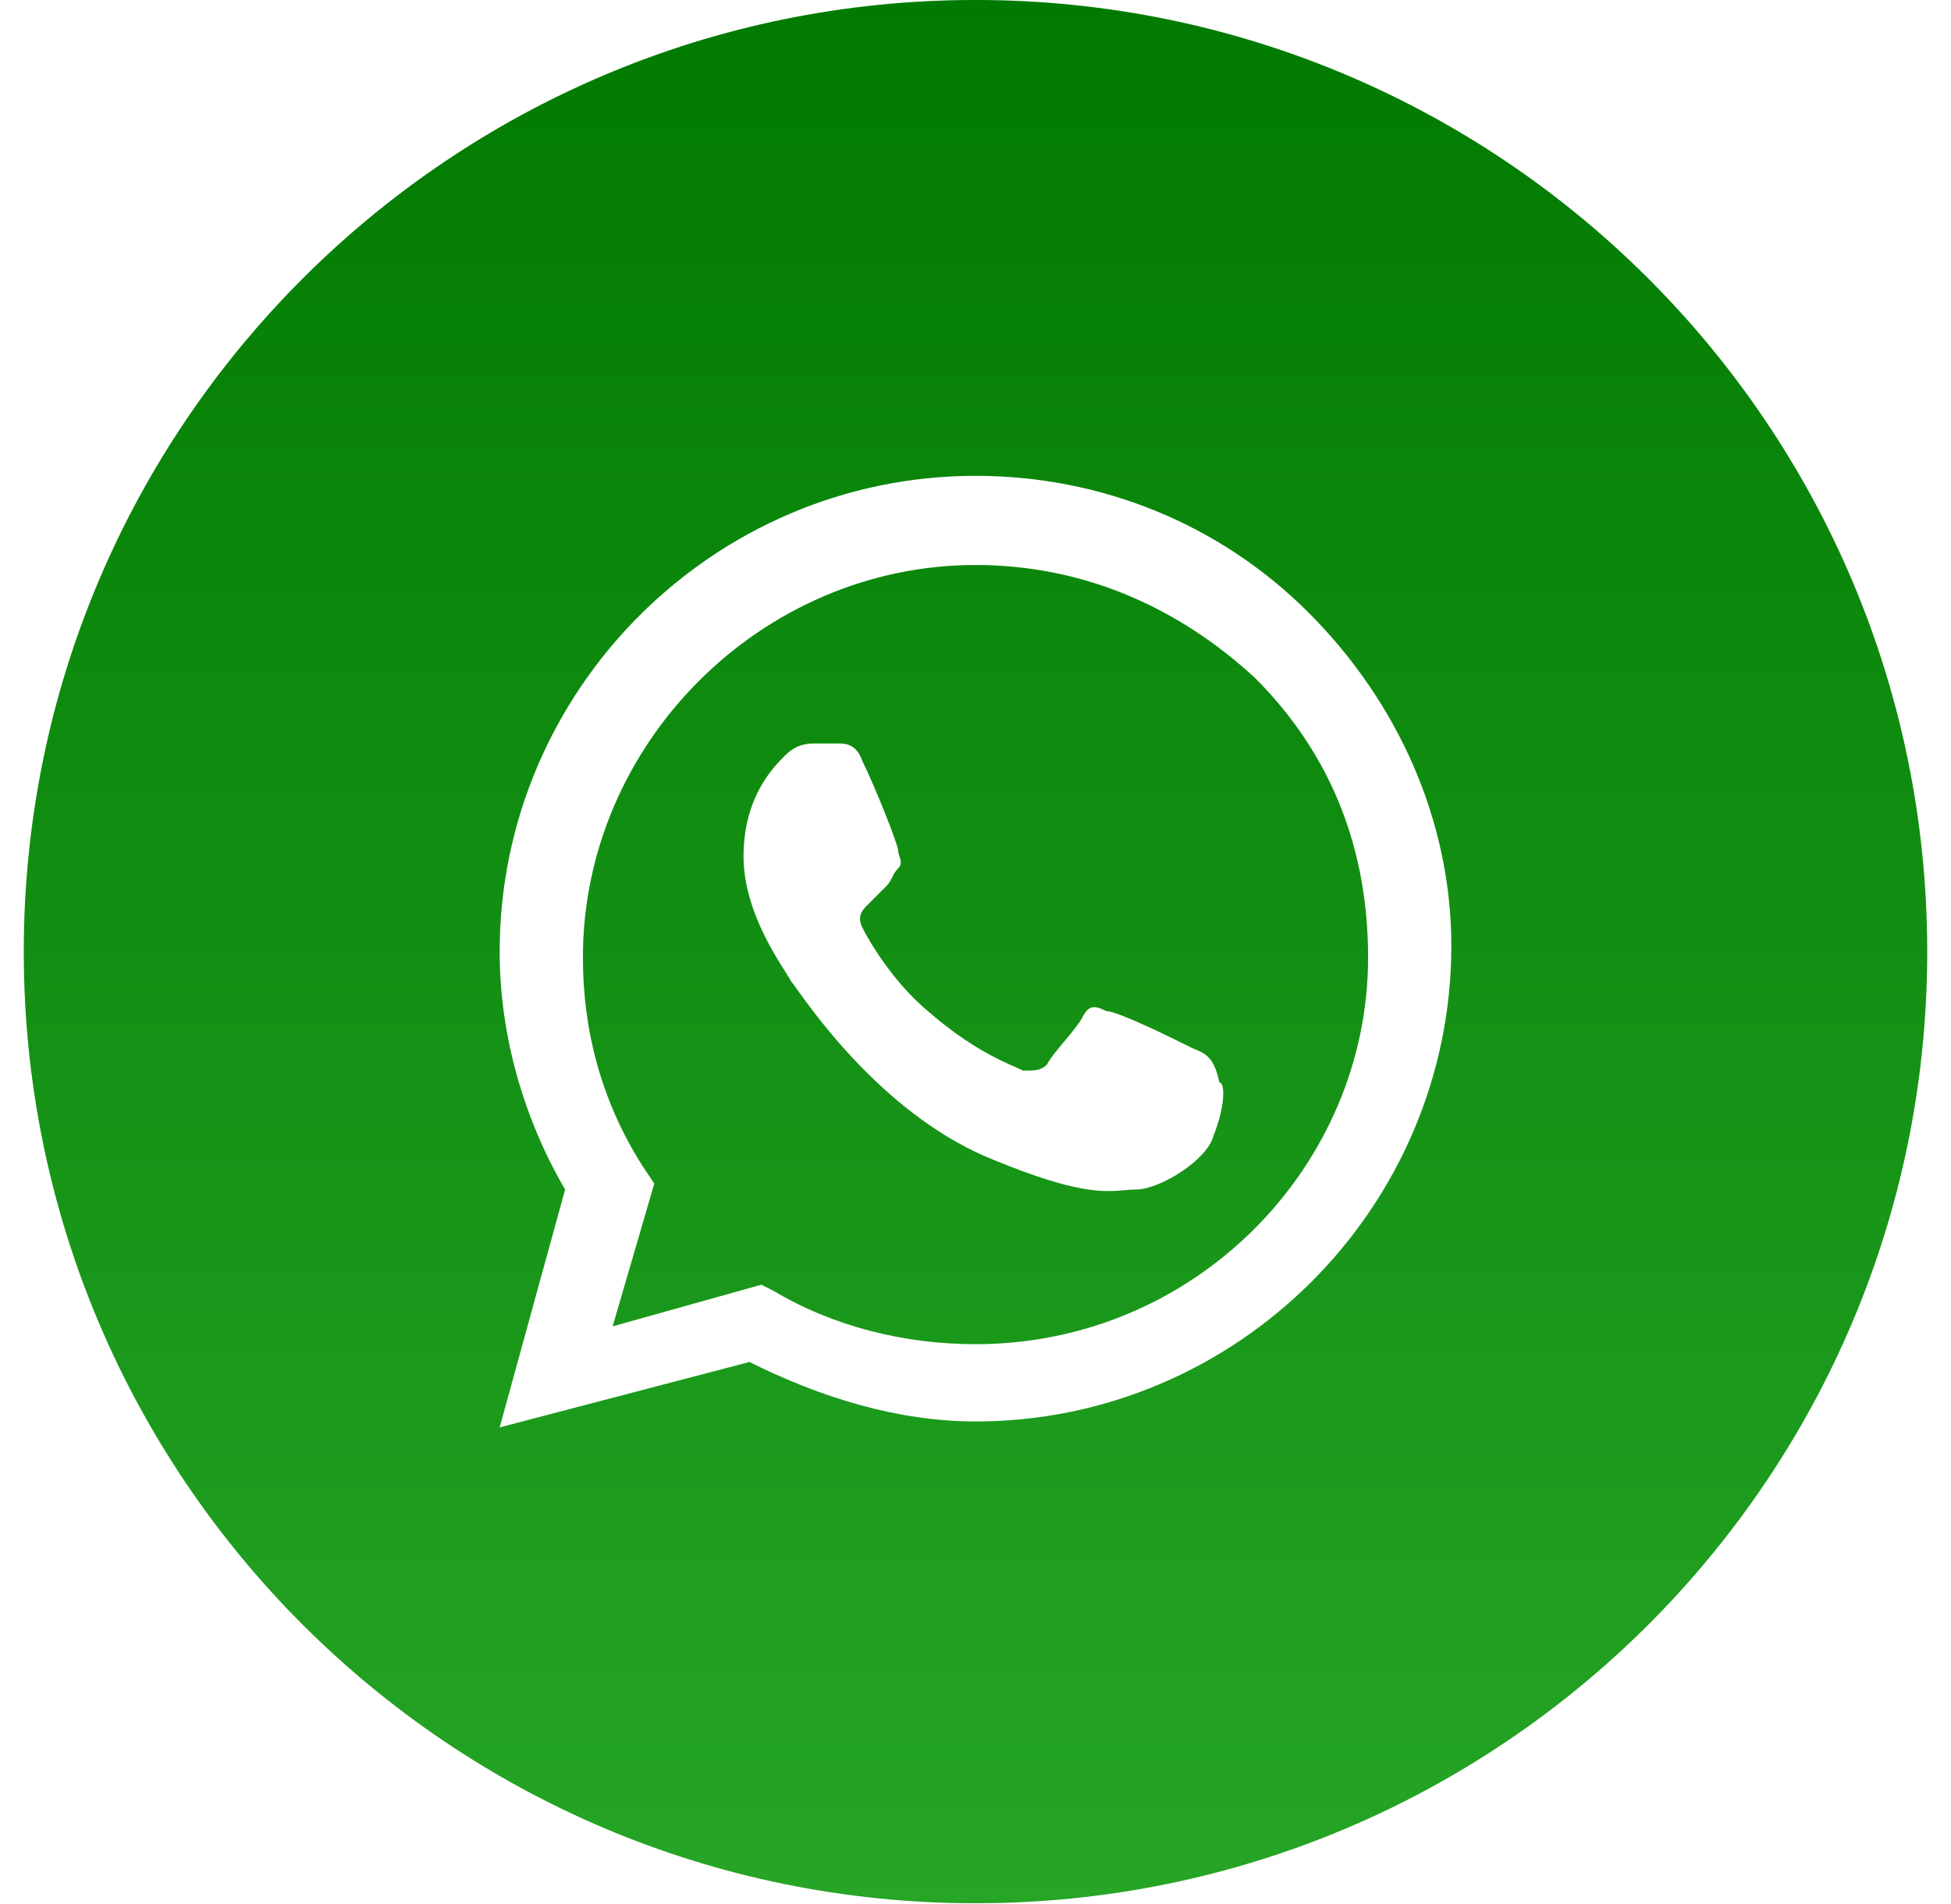
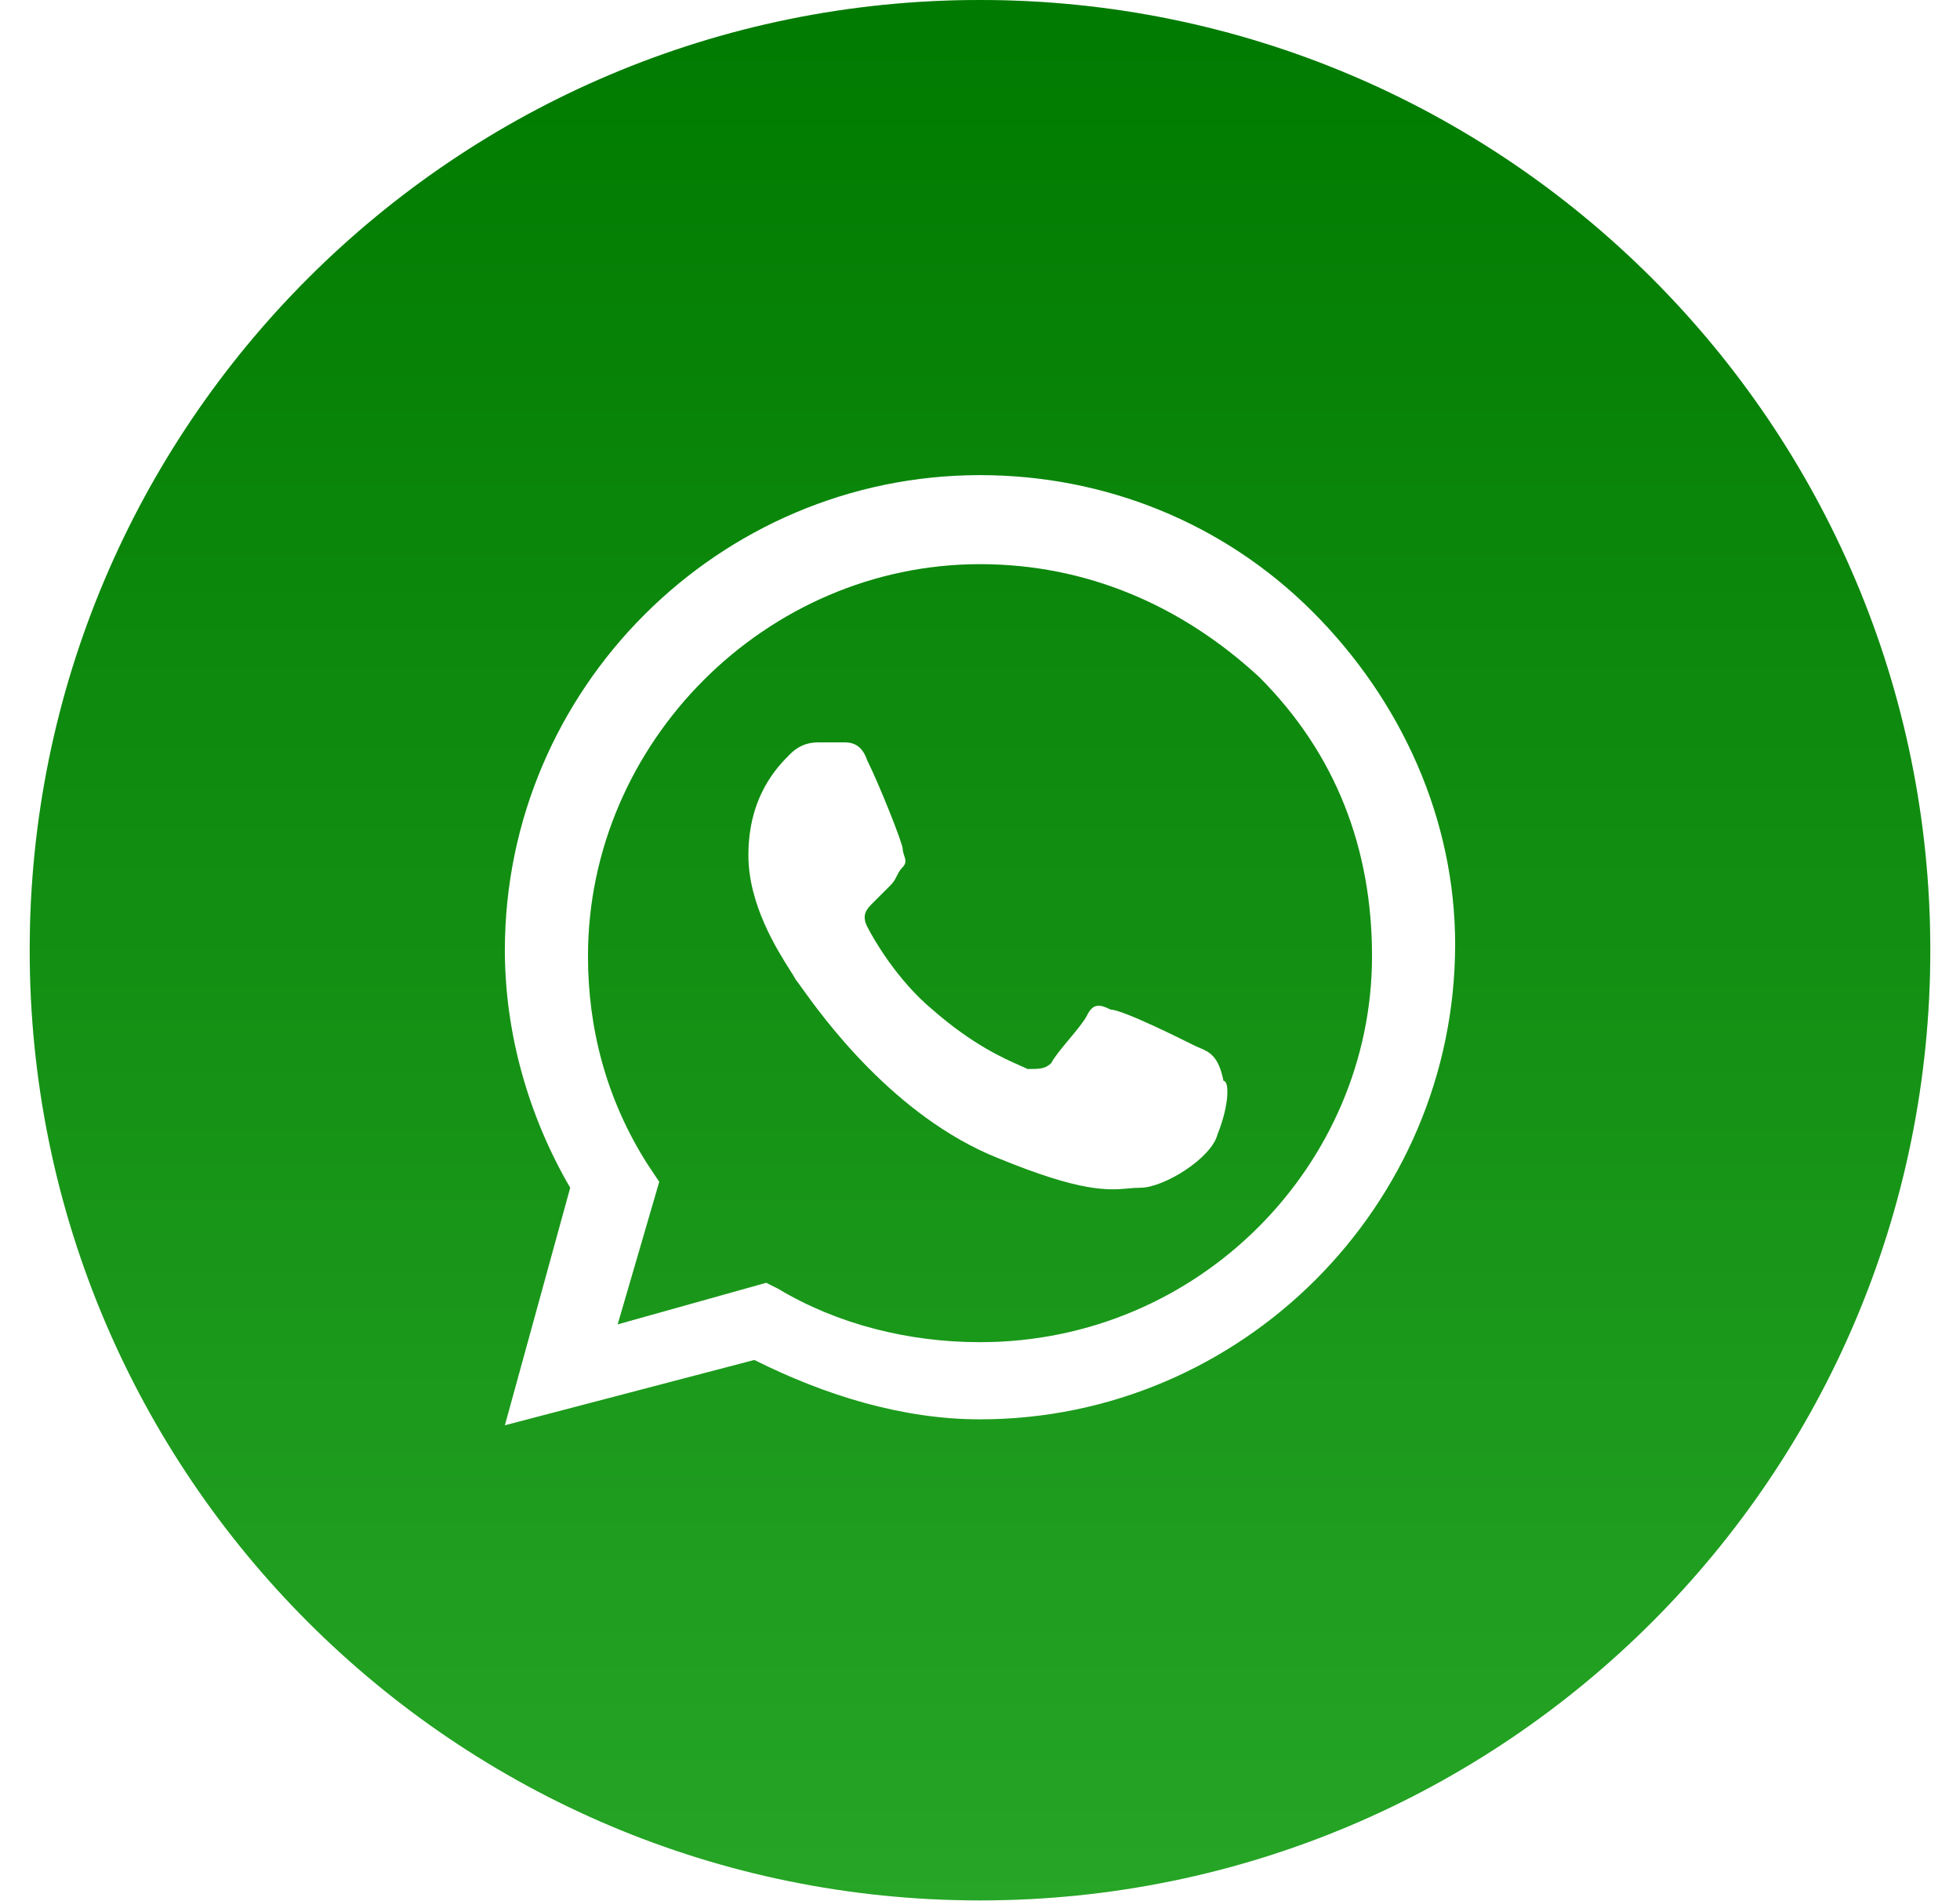
- <svg xmlns="http://www.w3.org/2000/svg" width="41" height="40" viewBox="0 0 41 40" fill="none">
-   <path fill-rule="evenodd" clip-rule="evenodd" d="M16.25 27.125C17.5 27.875 19 28.25 20.5 28.25C25.125 28.25 28.75 24.5 28.75 20.125C28.75 17.875 28 15.875 26.375 14.25C24.75 12.75 22.75 11.875 20.5 11.875C16 11.875 12.25 15.625 12.25 20.125C12.25 21.625 12.625 23.125 13.5 24.5L13.75 24.875L12.875 27.875L16 27L16.25 27.125ZM23.25 21.25C23.5 21.25 24.75 21.875 25 22C25.039 22.02 25.078 22.036 25.116 22.052C25.325 22.14 25.52 22.222 25.625 22.75C25.75 22.75 25.75 23.25 25.5 23.875C25.375 24.375 24.375 25 23.875 25C23.79 25 23.709 25.007 23.622 25.015C23.198 25.052 22.64 25.102 20.875 24.375C18.684 23.499 17.166 21.375 16.739 20.779C16.679 20.694 16.64 20.64 16.625 20.625C16.604 20.582 16.561 20.515 16.504 20.425C16.227 19.988 15.625 19.037 15.625 18C15.625 16.75 16.25 16.125 16.5 15.875C16.75 15.625 17 15.625 17.125 15.625H17.625C17.75 15.625 18 15.625 18.125 16C18.375 16.5 18.875 17.75 18.875 17.875C18.875 17.917 18.889 17.958 18.903 18C18.931 18.083 18.958 18.167 18.875 18.25C18.812 18.312 18.781 18.375 18.75 18.438C18.719 18.5 18.688 18.562 18.625 18.625L18.25 19C18.125 19.125 18 19.25 18.125 19.5C18.25 19.75 18.75 20.625 19.5 21.25C20.344 21.988 21.01 22.282 21.347 22.43C21.41 22.458 21.461 22.48 21.5 22.5C21.75 22.5 21.875 22.5 22 22.375C22.062 22.25 22.219 22.062 22.375 21.875C22.531 21.688 22.688 21.5 22.75 21.375C22.875 21.125 23 21.125 23.25 21.25Z" fill="url(#paint0_linear_4152_18840)" />
-   <path fill-rule="evenodd" clip-rule="evenodd" d="M16.25 27.125C17.5 27.875 19 28.25 20.5 28.25C25.125 28.25 28.75 24.5 28.75 20.125C28.75 17.875 28 15.875 26.375 14.25C24.75 12.75 22.75 11.875 20.5 11.875C16 11.875 12.25 15.625 12.25 20.125C12.25 21.625 12.625 23.125 13.5 24.5L13.75 24.875L12.875 27.875L16 27L16.25 27.125ZM23.25 21.25C23.5 21.25 24.75 21.875 25 22C25.039 22.02 25.078 22.036 25.116 22.052C25.325 22.14 25.52 22.222 25.625 22.75C25.75 22.75 25.75 23.25 25.5 23.875C25.375 24.375 24.375 25 23.875 25C23.79 25 23.709 25.007 23.622 25.015C23.198 25.052 22.64 25.102 20.875 24.375C18.684 23.499 17.166 21.375 16.739 20.779C16.679 20.694 16.64 20.64 16.625 20.625C16.604 20.582 16.561 20.515 16.504 20.425C16.227 19.988 15.625 19.037 15.625 18C15.625 16.75 16.25 16.125 16.5 15.875C16.75 15.625 17 15.625 17.125 15.625H17.625C17.75 15.625 18 15.625 18.125 16C18.375 16.5 18.875 17.75 18.875 17.875C18.875 17.917 18.889 17.958 18.903 18C18.931 18.083 18.958 18.167 18.875 18.25C18.812 18.312 18.781 18.375 18.75 18.438C18.719 18.5 18.688 18.562 18.625 18.625L18.25 19C18.125 19.125 18 19.25 18.125 19.5C18.25 19.75 18.75 20.625 19.5 21.25C20.344 21.988 21.01 22.282 21.347 22.43C21.41 22.458 21.461 22.48 21.5 22.5C21.75 22.5 21.875 22.5 22 22.375C22.062 22.25 22.219 22.062 22.375 21.875C22.531 21.688 22.688 21.5 22.75 21.375C22.875 21.125 23 21.125 23.25 21.25Z" fill="black" fill-opacity="0.2" />
-   <path fill-rule="evenodd" clip-rule="evenodd" d="M0.5 20C0.5 8.954 9.454 0 20.5 0C31.546 0 40.5 8.954 40.5 20C40.5 31.046 31.546 40 20.5 40C9.454 40 0.5 31.046 0.5 20ZM20.5 10C23.125 10 25.625 11 27.5 12.875C29.375 14.75 30.5 17.25 30.5 19.875C30.5 25.375 26 29.875 20.5 29.875C18.875 29.875 17.25 29.375 15.75 28.625L10.5 30L11.875 25C11 23.5 10.5 21.75 10.5 20C10.5 14.5 15 10 20.5 10Z" fill="url(#paint1_linear_4152_18840)" />
-   <path fill-rule="evenodd" clip-rule="evenodd" d="M0.5 20C0.5 8.954 9.454 0 20.5 0C31.546 0 40.5 8.954 40.5 20C40.5 31.046 31.546 40 20.5 40C9.454 40 0.5 31.046 0.5 20ZM20.5 10C23.125 10 25.625 11 27.5 12.875C29.375 14.75 30.5 17.25 30.5 19.875C30.5 25.375 26 29.875 20.5 29.875C18.875 29.875 17.25 29.375 15.75 28.625L10.5 30L11.875 25C11 23.5 10.5 21.75 10.5 20C10.5 14.5 15 10 20.5 10Z" fill="black" fill-opacity="0.2" />
+ <svg xmlns="http://www.w3.org/2000/svg" width="33" height="32" viewBox="0 0 33 32" fill="none">
+   <path fill-rule="evenodd" clip-rule="evenodd" d="M13.1 21.7C14.1 22.3 15.3 22.6 16.5 22.6C20.2 22.6 23.1 19.6 23.1 16.1C23.1 14.3 22.5 12.7 21.2 11.4C19.9 10.2 18.3 9.5 16.5 9.5C12.9 9.5 9.9 12.5 9.9 16.1C9.9 17.3 10.2 18.5 10.9 19.6L11.1 19.9L10.4 22.3L12.9 21.6L13.1 21.7ZM18.7 17C18.9 17 19.9 17.5 20.1 17.6C20.131 17.616 20.162 17.629 20.193 17.642C20.36 17.712 20.516 17.778 20.6 18.2C20.7 18.2 20.7 18.6 20.5 19.1C20.4 19.5 19.6 20 19.2 20C19.132 20 19.067 20.006 18.998 20.012C18.658 20.042 18.212 20.081 16.8 19.5C15.047 18.799 13.832 17.1 13.491 16.623C13.443 16.555 13.412 16.512 13.4 16.5C13.383 16.466 13.348 16.412 13.303 16.34C13.082 15.991 12.6 15.23 12.6 14.4C12.6 13.4 13.1 12.9 13.3 12.7C13.5 12.5 13.7 12.5 13.8 12.5H14.2C14.3 12.5 14.5 12.5 14.6 12.8C14.8 13.2 15.2 14.2 15.2 14.3C15.2 14.333 15.211 14.367 15.222 14.4C15.245 14.467 15.267 14.533 15.2 14.6C15.15 14.65 15.125 14.7 15.1 14.75C15.075 14.8 15.05 14.85 15 14.9L14.7 15.2C14.6 15.3 14.5 15.4 14.6 15.6C14.7 15.8 15.1 16.5 15.7 17C16.375 17.591 16.908 17.825 17.178 17.944C17.228 17.966 17.269 17.984 17.3 18C17.5 18 17.6 18 17.7 17.9C17.75 17.8 17.875 17.65 18 17.5C18.125 17.35 18.25 17.2 18.3 17.1C18.4 16.9 18.5 16.9 18.7 17Z" fill="url(#paint0_linear_4038_69794)" />
+   <path fill-rule="evenodd" clip-rule="evenodd" d="M13.1 21.7C14.1 22.3 15.3 22.6 16.5 22.6C20.2 22.6 23.1 19.6 23.1 16.1C23.1 14.3 22.5 12.7 21.2 11.4C19.9 10.2 18.3 9.5 16.5 9.5C12.9 9.5 9.9 12.5 9.9 16.1C9.9 17.3 10.2 18.5 10.9 19.6L11.1 19.9L10.4 22.3L12.9 21.6L13.1 21.7ZM18.7 17C18.9 17 19.9 17.5 20.1 17.6C20.131 17.616 20.162 17.629 20.193 17.642C20.36 17.712 20.516 17.778 20.6 18.2C20.7 18.2 20.7 18.6 20.5 19.1C20.4 19.5 19.6 20 19.2 20C19.132 20 19.067 20.006 18.998 20.012C18.658 20.042 18.212 20.081 16.8 19.5C15.047 18.799 13.832 17.1 13.491 16.623C13.443 16.555 13.412 16.512 13.4 16.5C13.383 16.466 13.348 16.412 13.303 16.34C13.082 15.991 12.6 15.23 12.6 14.4C12.6 13.4 13.1 12.9 13.3 12.7C13.5 12.5 13.7 12.5 13.8 12.5H14.2C14.3 12.5 14.5 12.5 14.6 12.8C14.8 13.2 15.2 14.2 15.2 14.3C15.2 14.333 15.211 14.367 15.222 14.4C15.245 14.467 15.267 14.533 15.2 14.6C15.15 14.65 15.125 14.7 15.1 14.75C15.075 14.8 15.05 14.85 15 14.9L14.7 15.2C14.6 15.3 14.5 15.4 14.6 15.6C14.7 15.8 15.1 16.5 15.7 17C16.375 17.591 16.908 17.825 17.178 17.944C17.228 17.966 17.269 17.984 17.3 18C17.5 18 17.6 18 17.7 17.9C17.75 17.8 17.875 17.65 18 17.5C18.125 17.35 18.25 17.2 18.3 17.1C18.4 16.9 18.5 16.9 18.7 17Z" fill="black" fill-opacity="0.2" />
+   <path fill-rule="evenodd" clip-rule="evenodd" d="M0.5 16C0.5 7.163 7.663 0 16.5 0C25.337 0 32.5 7.163 32.5 16C32.5 24.837 25.337 32 16.5 32C7.663 32 0.5 24.837 0.5 16ZM16.5 8C18.6 8 20.6 8.8 22.1 10.3C23.6 11.8 24.5 13.8 24.5 15.9C24.5 20.3 20.9 23.9 16.5 23.9C15.2 23.9 13.9 23.5 12.7 22.9L8.5 24L9.6 20C8.9 18.8 8.5 17.4 8.5 16C8.5 11.6 12.1 8 16.5 8Z" fill="url(#paint1_linear_4038_69794)" />
+   <path fill-rule="evenodd" clip-rule="evenodd" d="M0.5 16C0.5 7.163 7.663 0 16.5 0C25.337 0 32.5 7.163 32.5 16C32.5 24.837 25.337 32 16.5 32C7.663 32 0.5 24.837 0.5 16ZM16.5 8C18.6 8 20.6 8.8 22.1 10.3C23.6 11.8 24.5 13.8 24.5 15.9C24.5 20.3 20.9 23.9 16.5 23.9C15.2 23.9 13.9 23.5 12.7 22.9L8.5 24L9.6 20C8.9 18.8 8.5 17.4 8.5 16C8.5 11.6 12.1 8 16.5 8Z" fill="black" fill-opacity="0.2" />
  <defs>
-     <linearGradient id="paint0_linear_4152_18840" x1="20.5" y1="0" x2="20.5" y2="40" gradientUnits="userSpaceOnUse">
+     <linearGradient id="paint0_linear_4038_69794" x1="16.5" y1="0" x2="16.5" y2="32" gradientUnits="userSpaceOnUse">
      <stop stop-color="#009900" />
      <stop offset="1" stop-color="#2FCE2F" />
    </linearGradient>
-     <linearGradient id="paint1_linear_4152_18840" x1="20.5" y1="0" x2="20.5" y2="40" gradientUnits="userSpaceOnUse">
+     <linearGradient id="paint1_linear_4038_69794" x1="16.5" y1="0" x2="16.5" y2="32" gradientUnits="userSpaceOnUse">
      <stop stop-color="#009900" />
      <stop offset="1" stop-color="#2FCE2F" />
    </linearGradient>
  </defs>
</svg>
